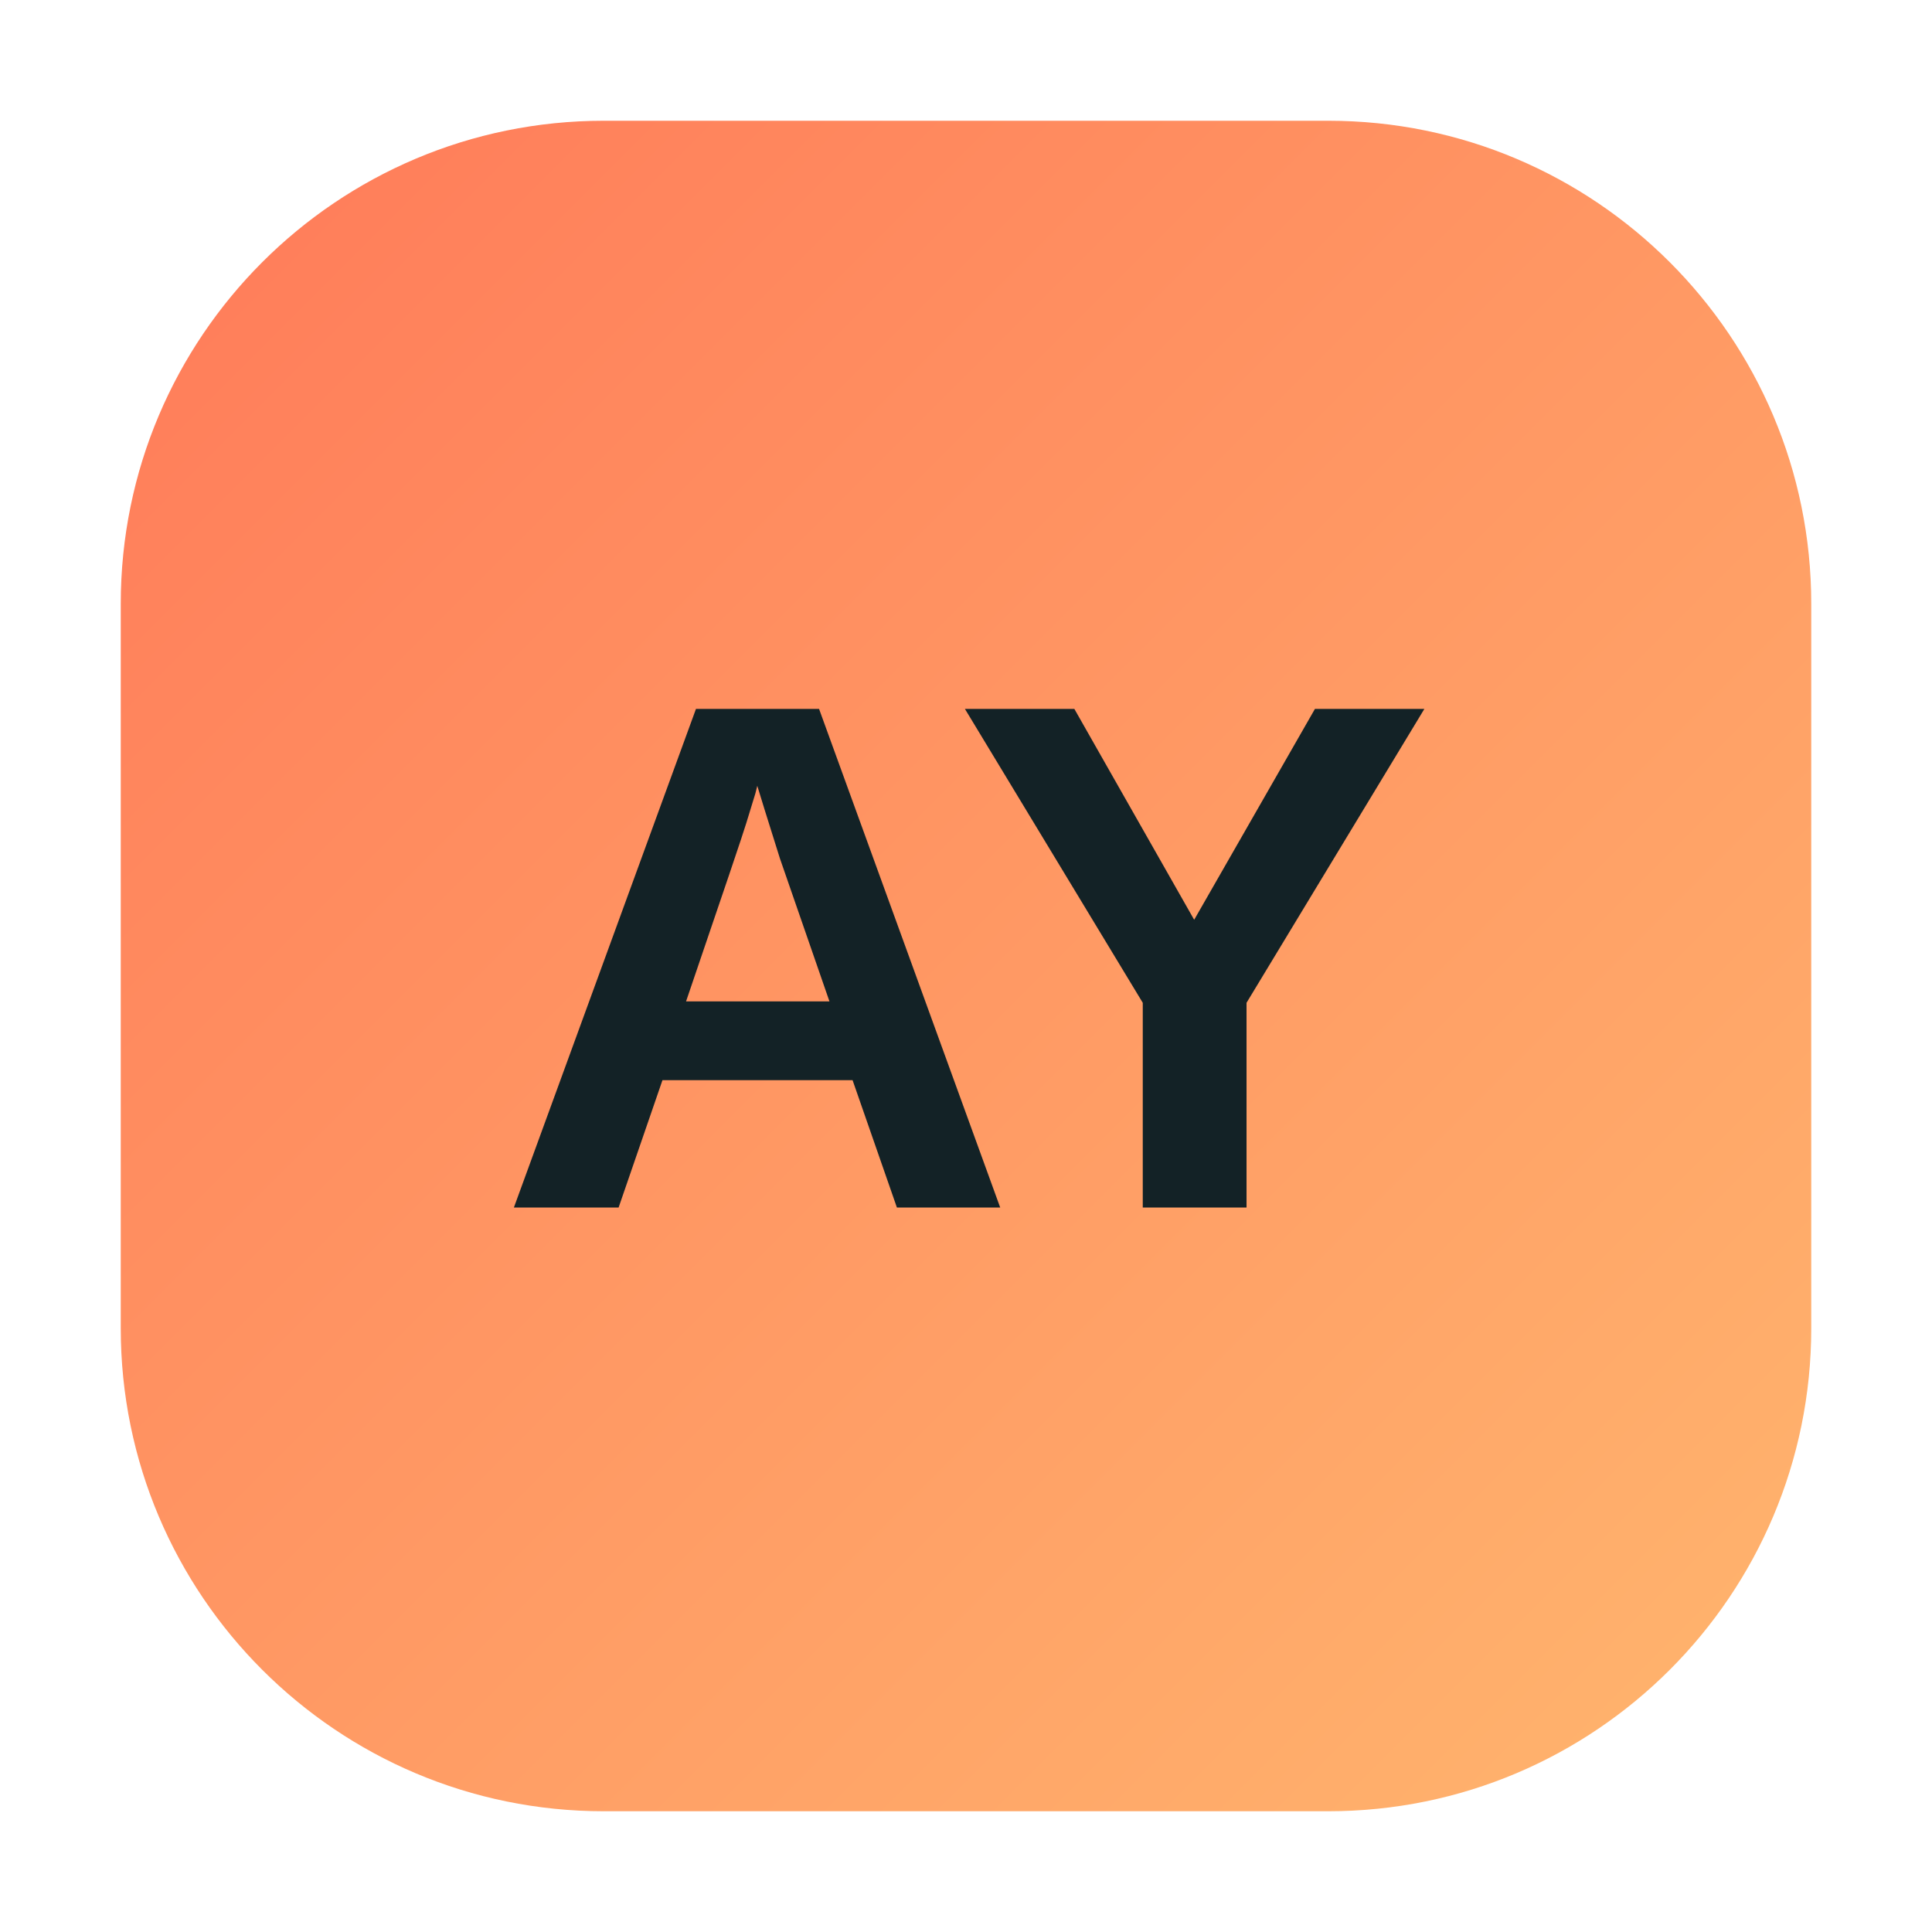
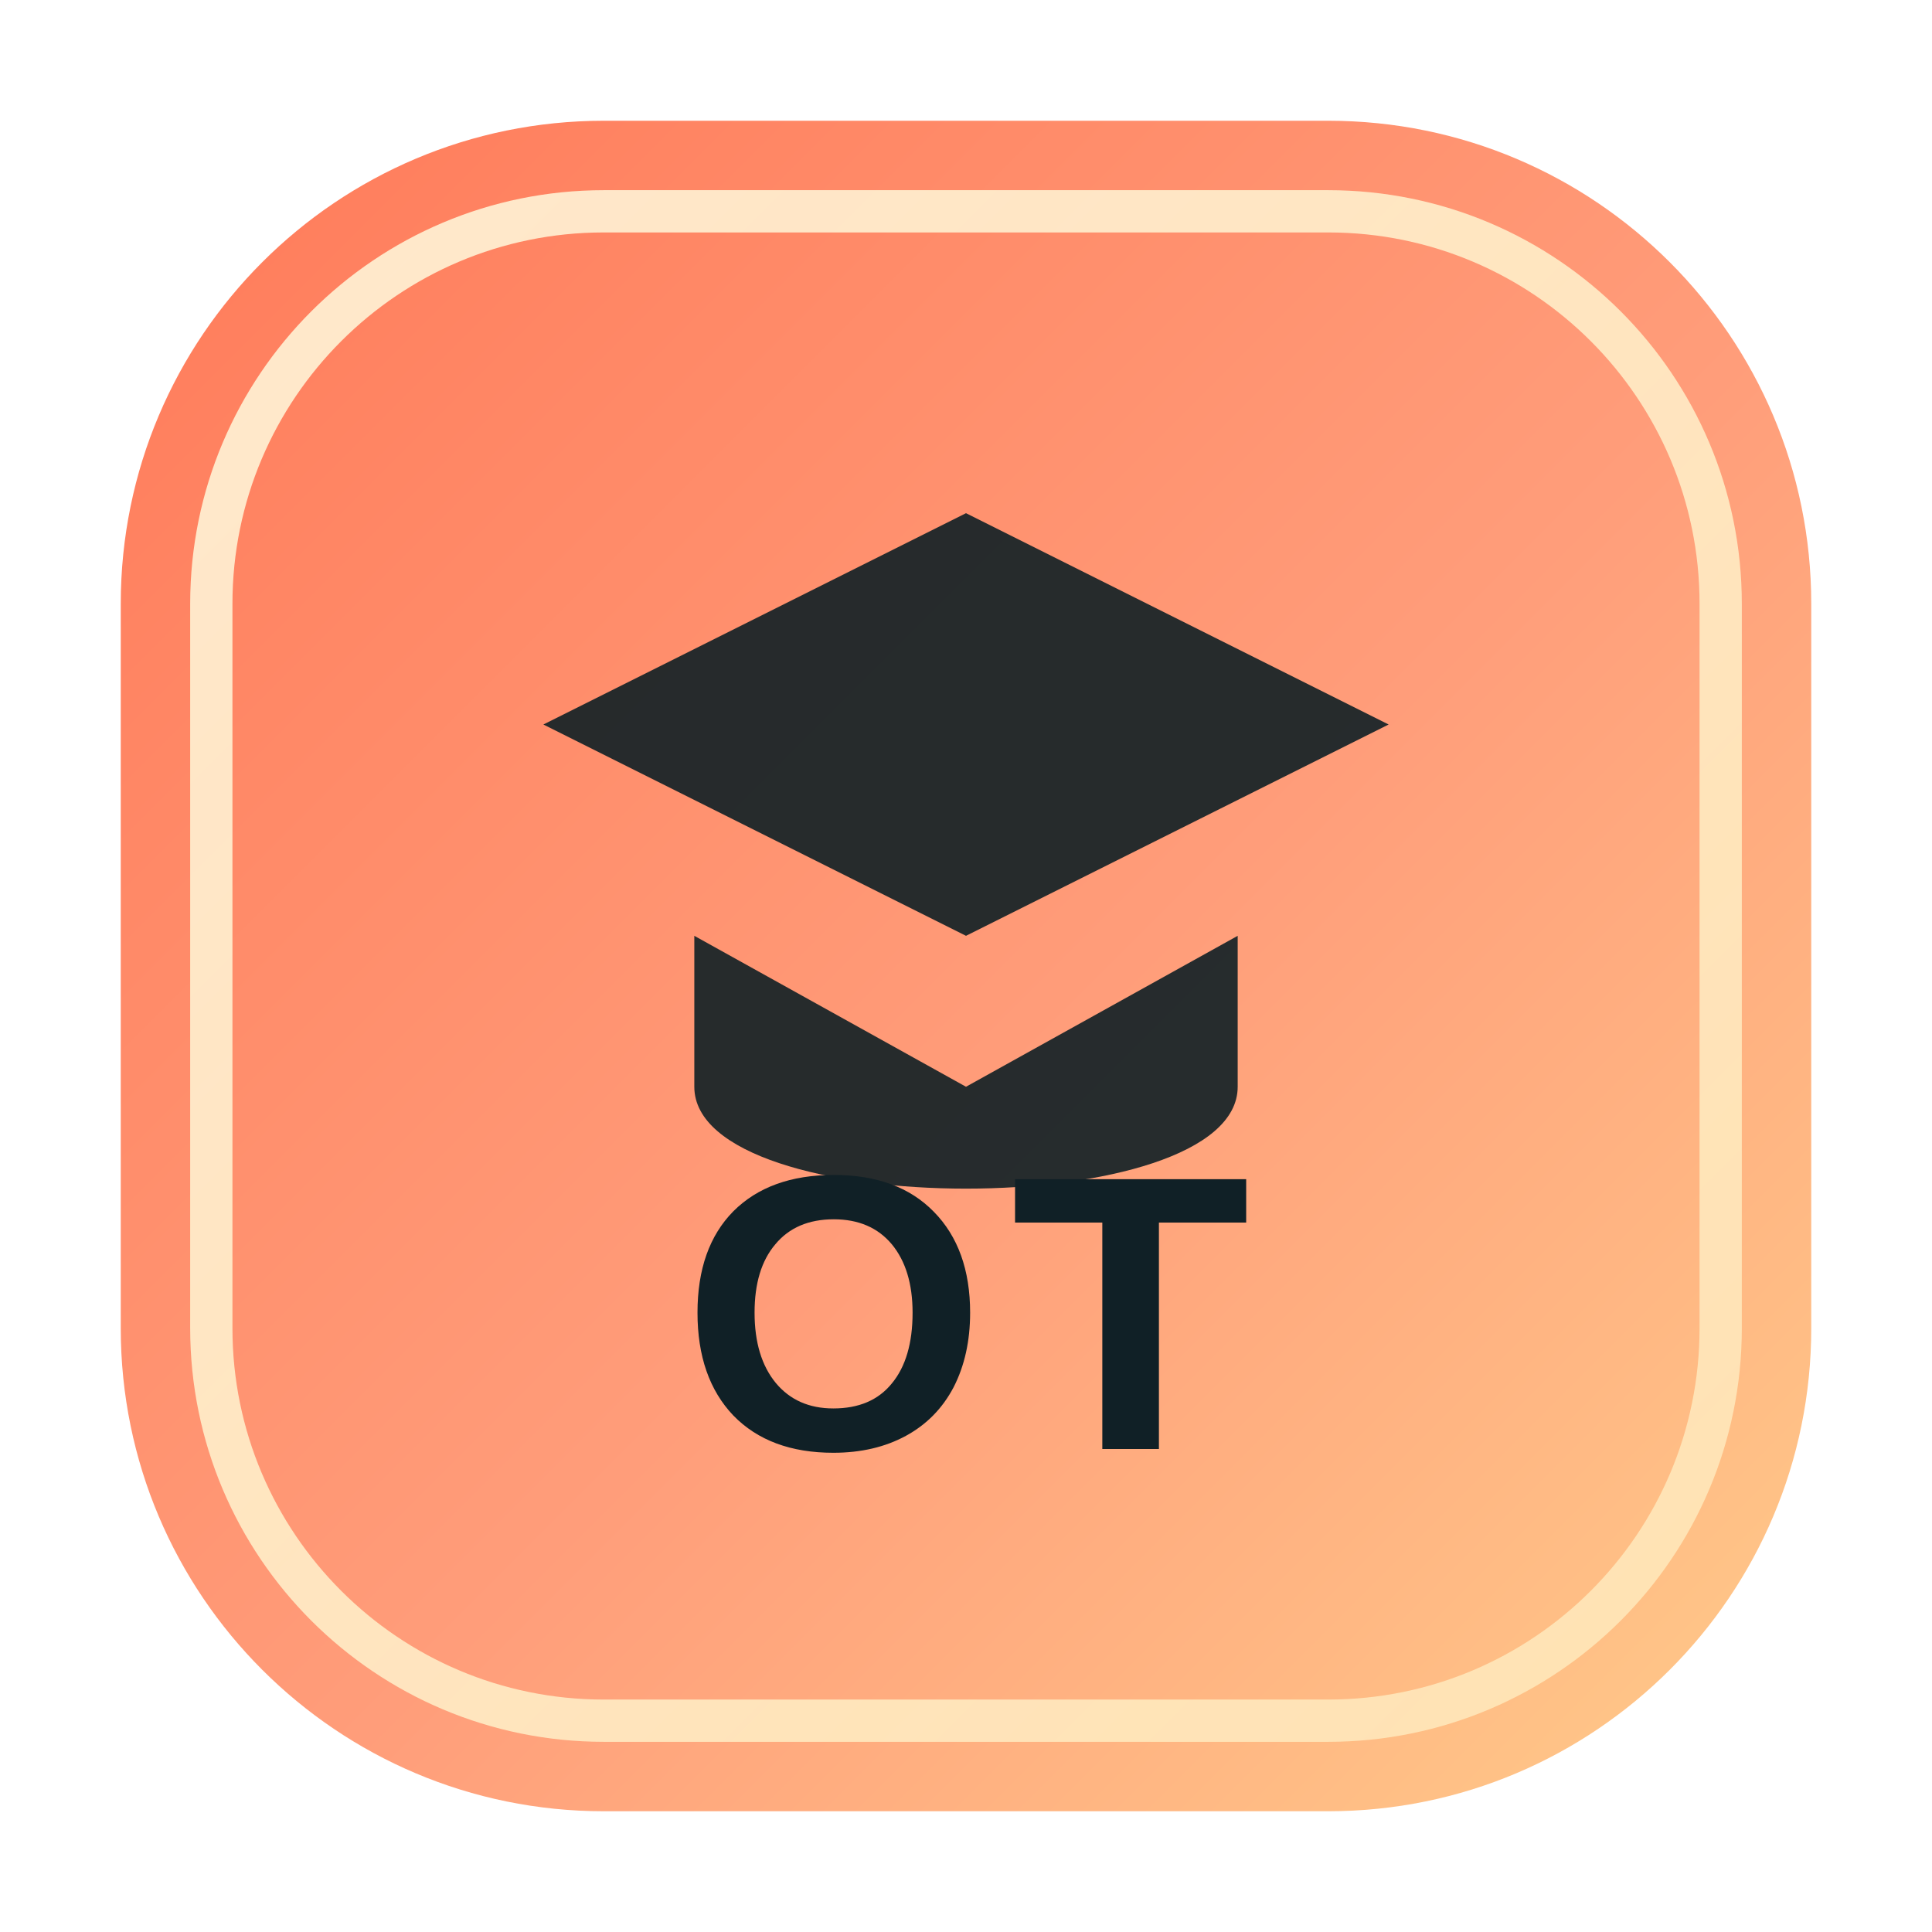
<svg xmlns="http://www.w3.org/2000/svg" viewBox="0 0 64 64">
  <defs>
-     <linearGradient id="g" x1="0" y1="0" x2="1" y2="1">
+     <linearGradient id="bg" x1="0%" y1="0%" x2="100%" y2="100%">
      <stop offset="0%" stop-color="#ff7a59" />
-       <stop offset="100%" stop-color="#ffb66e" />
+       <stop offset="55%" stop-color="#ff9d7a" />
+       <stop offset="100%" stop-color="#ffcc8a" />
+     </linearGradient>
+     <linearGradient id="ring" x1="0%" y1="0%" x2="100%" y2="100%">
+       <stop offset="0%" stop-color="#fff4d8" />
+       <stop offset="100%" stop-color="#ffe6b7" />
    </linearGradient>
  </defs>
-   <rect x="4" y="4" width="56" height="56" rx="16" fill="url(#g)" />
-   <text x="32" y="40" text-anchor="middle" font-family="Arial, sans-serif" font-size="24" font-weight="700" fill="#132226">
-     AY
+   <rect x="4" y="4" width="56" height="56" rx="16" fill="url(#bg)" />
+   <rect x="7" y="7" width="50" height="50" rx="13" fill="none" stroke="url(#ring)" stroke-width="1.4" opacity="0.9" />
+   <path d="M18 24L32 17L46 24L32 31Z" fill="#132226" opacity="0.92" />
+   <path d="M23 31V36C23 40.5 41 40.5 41 36V31L32 36Z" fill="#132226" opacity="0.92" />
+   <text x="32" y="48" text-anchor="middle" font-family="Space Grotesk, Arial, sans-serif" font-size="13" font-weight="700" letter-spacing="0.8" fill="#102026">
+     OT
  </text>
</svg>
